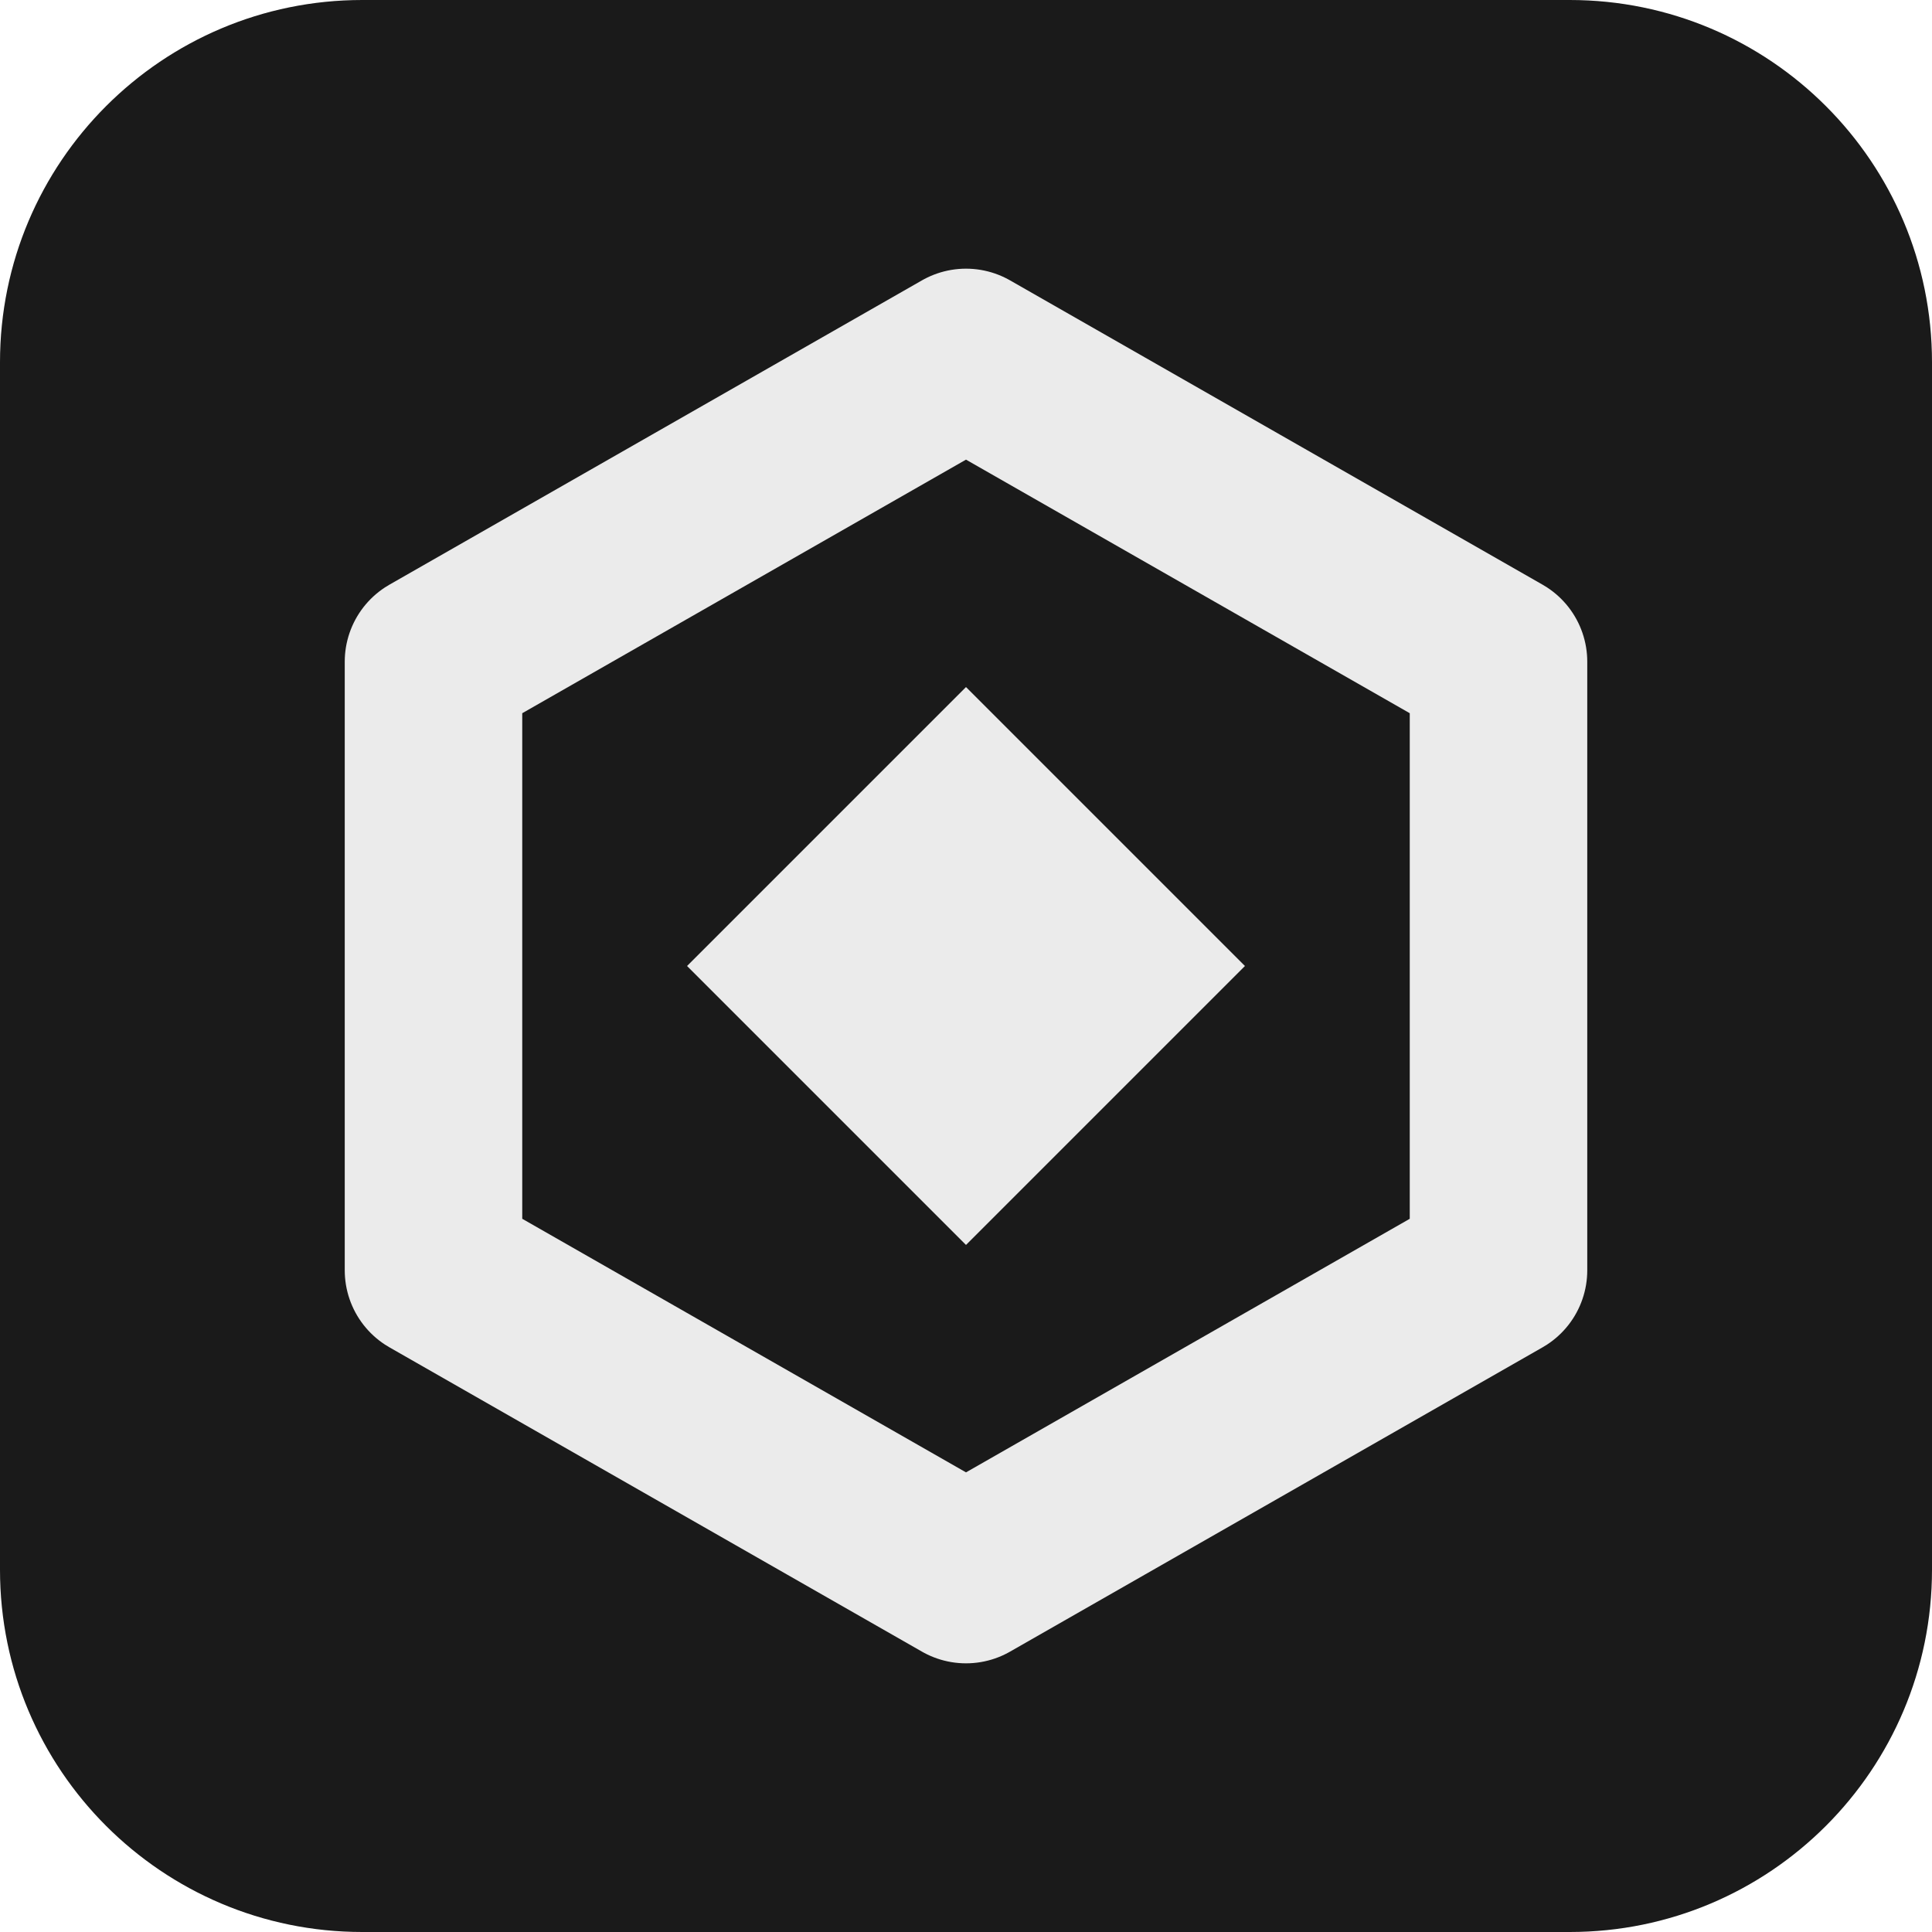
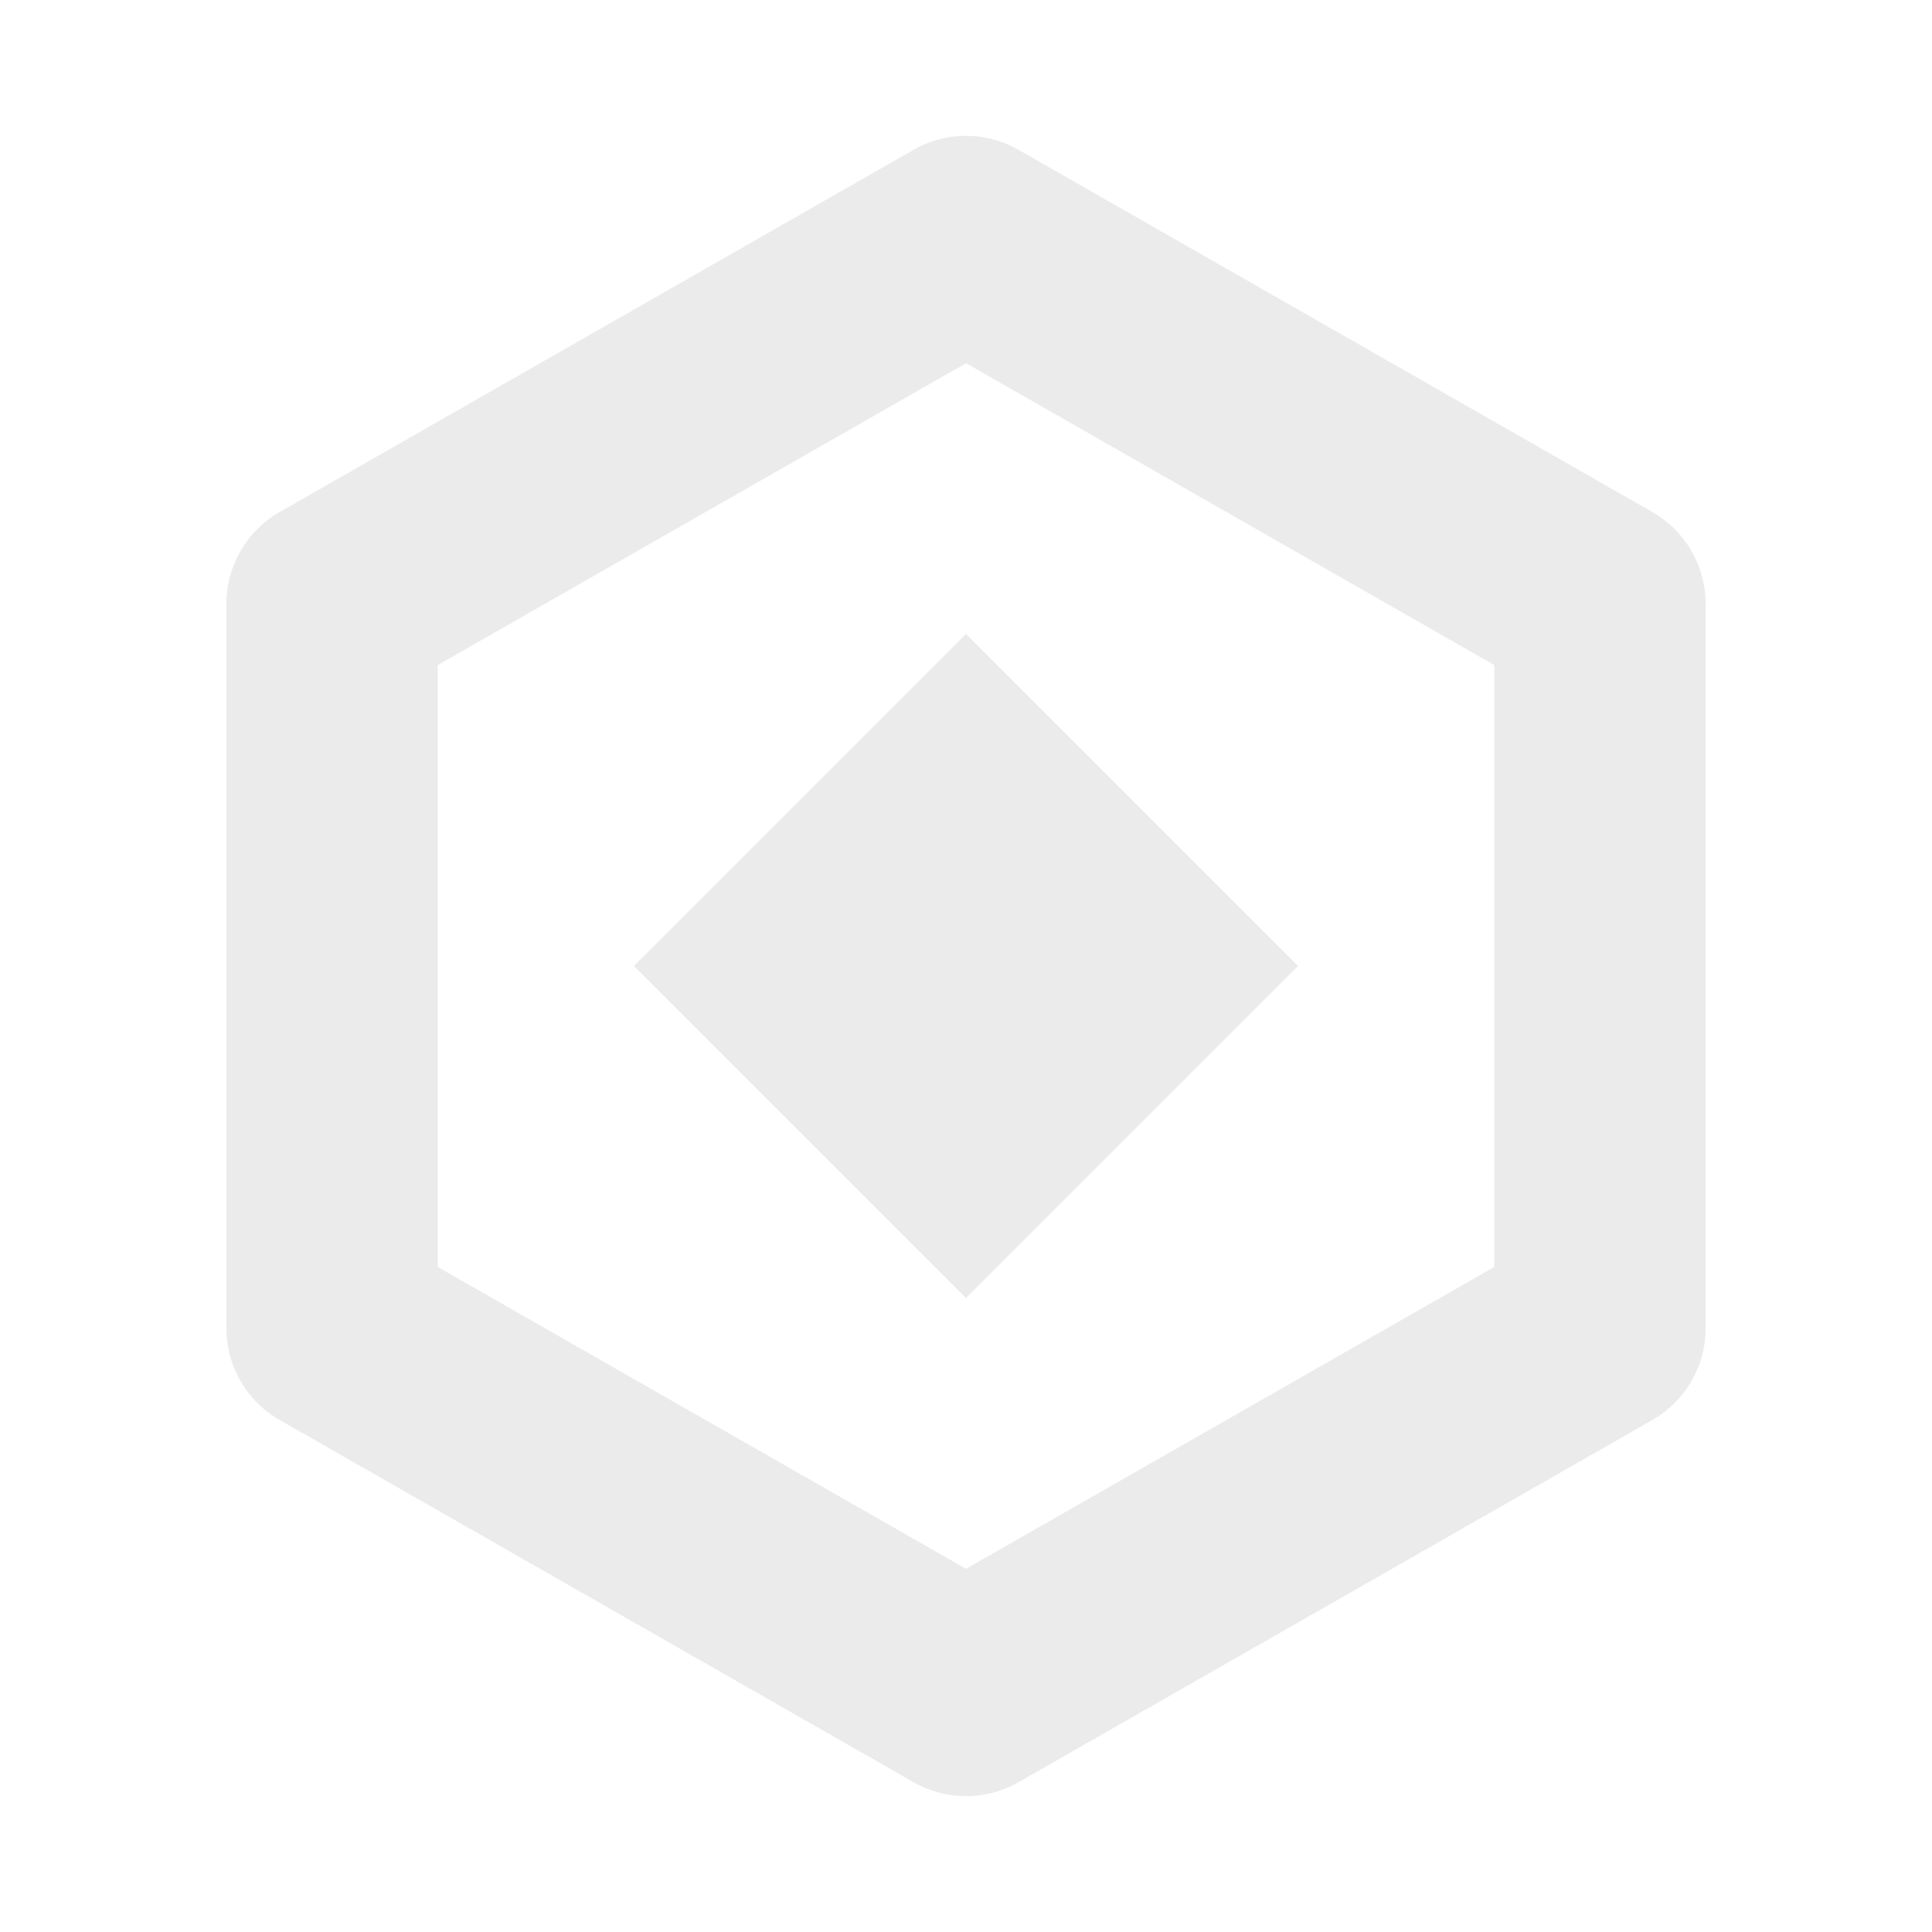
<svg xmlns="http://www.w3.org/2000/svg" viewBox="0 0 64 64">
-   <rect width="64" height="64" rx="12" fill="#1a1a1a" />
-   <g transform="translate(32 32) scale(.84) translate(-32 -32)">
-     <path d="M32 8 53 20v24L32 56 11 44V20Z" fill="none" stroke="#ebebeb" stroke-width="7" stroke-linejoin="round" />
-     <path d="M32 21 43 32 32 43 21 32Z" fill="#ebebeb" />
-   </g>
+   <path d="M32 8 53 20v24L32 56 11 44V20Z" fill="none" stroke="#ebebeb" stroke-width="7" stroke-linejoin="round" />
+   <path d="M32 21 43 32 32 43 21 32Z" fill="#ebebeb" />
</svg>
